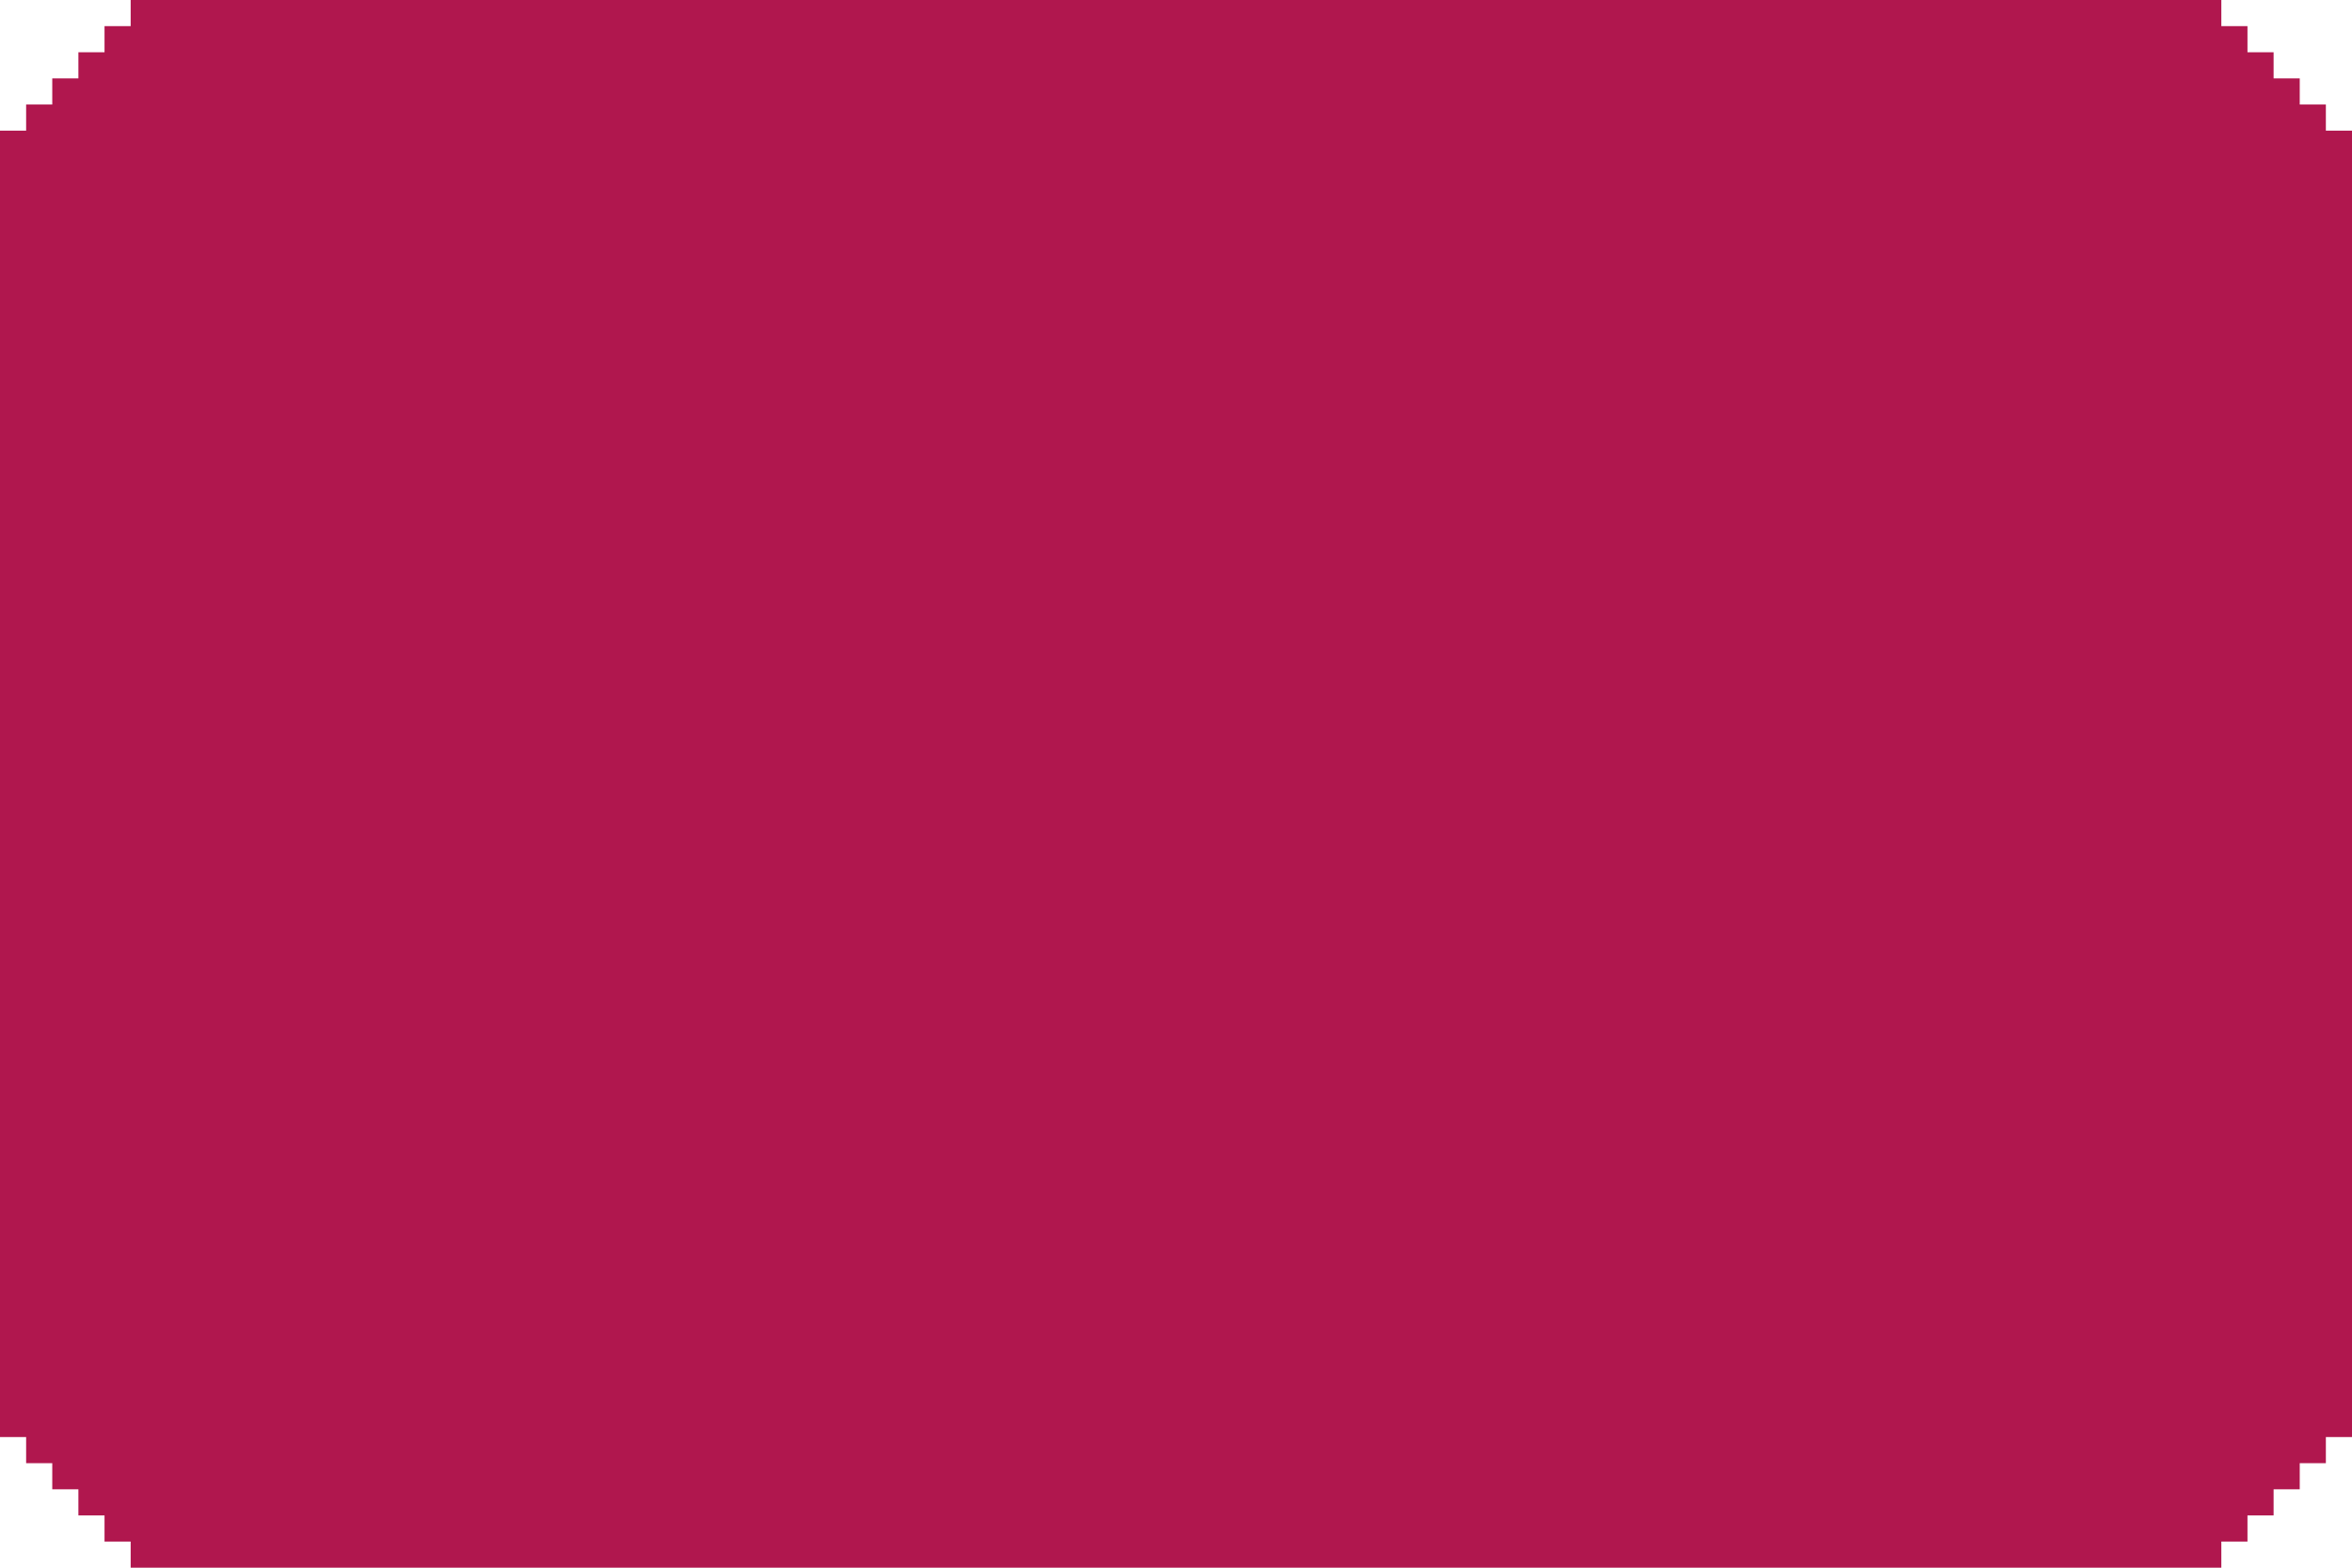
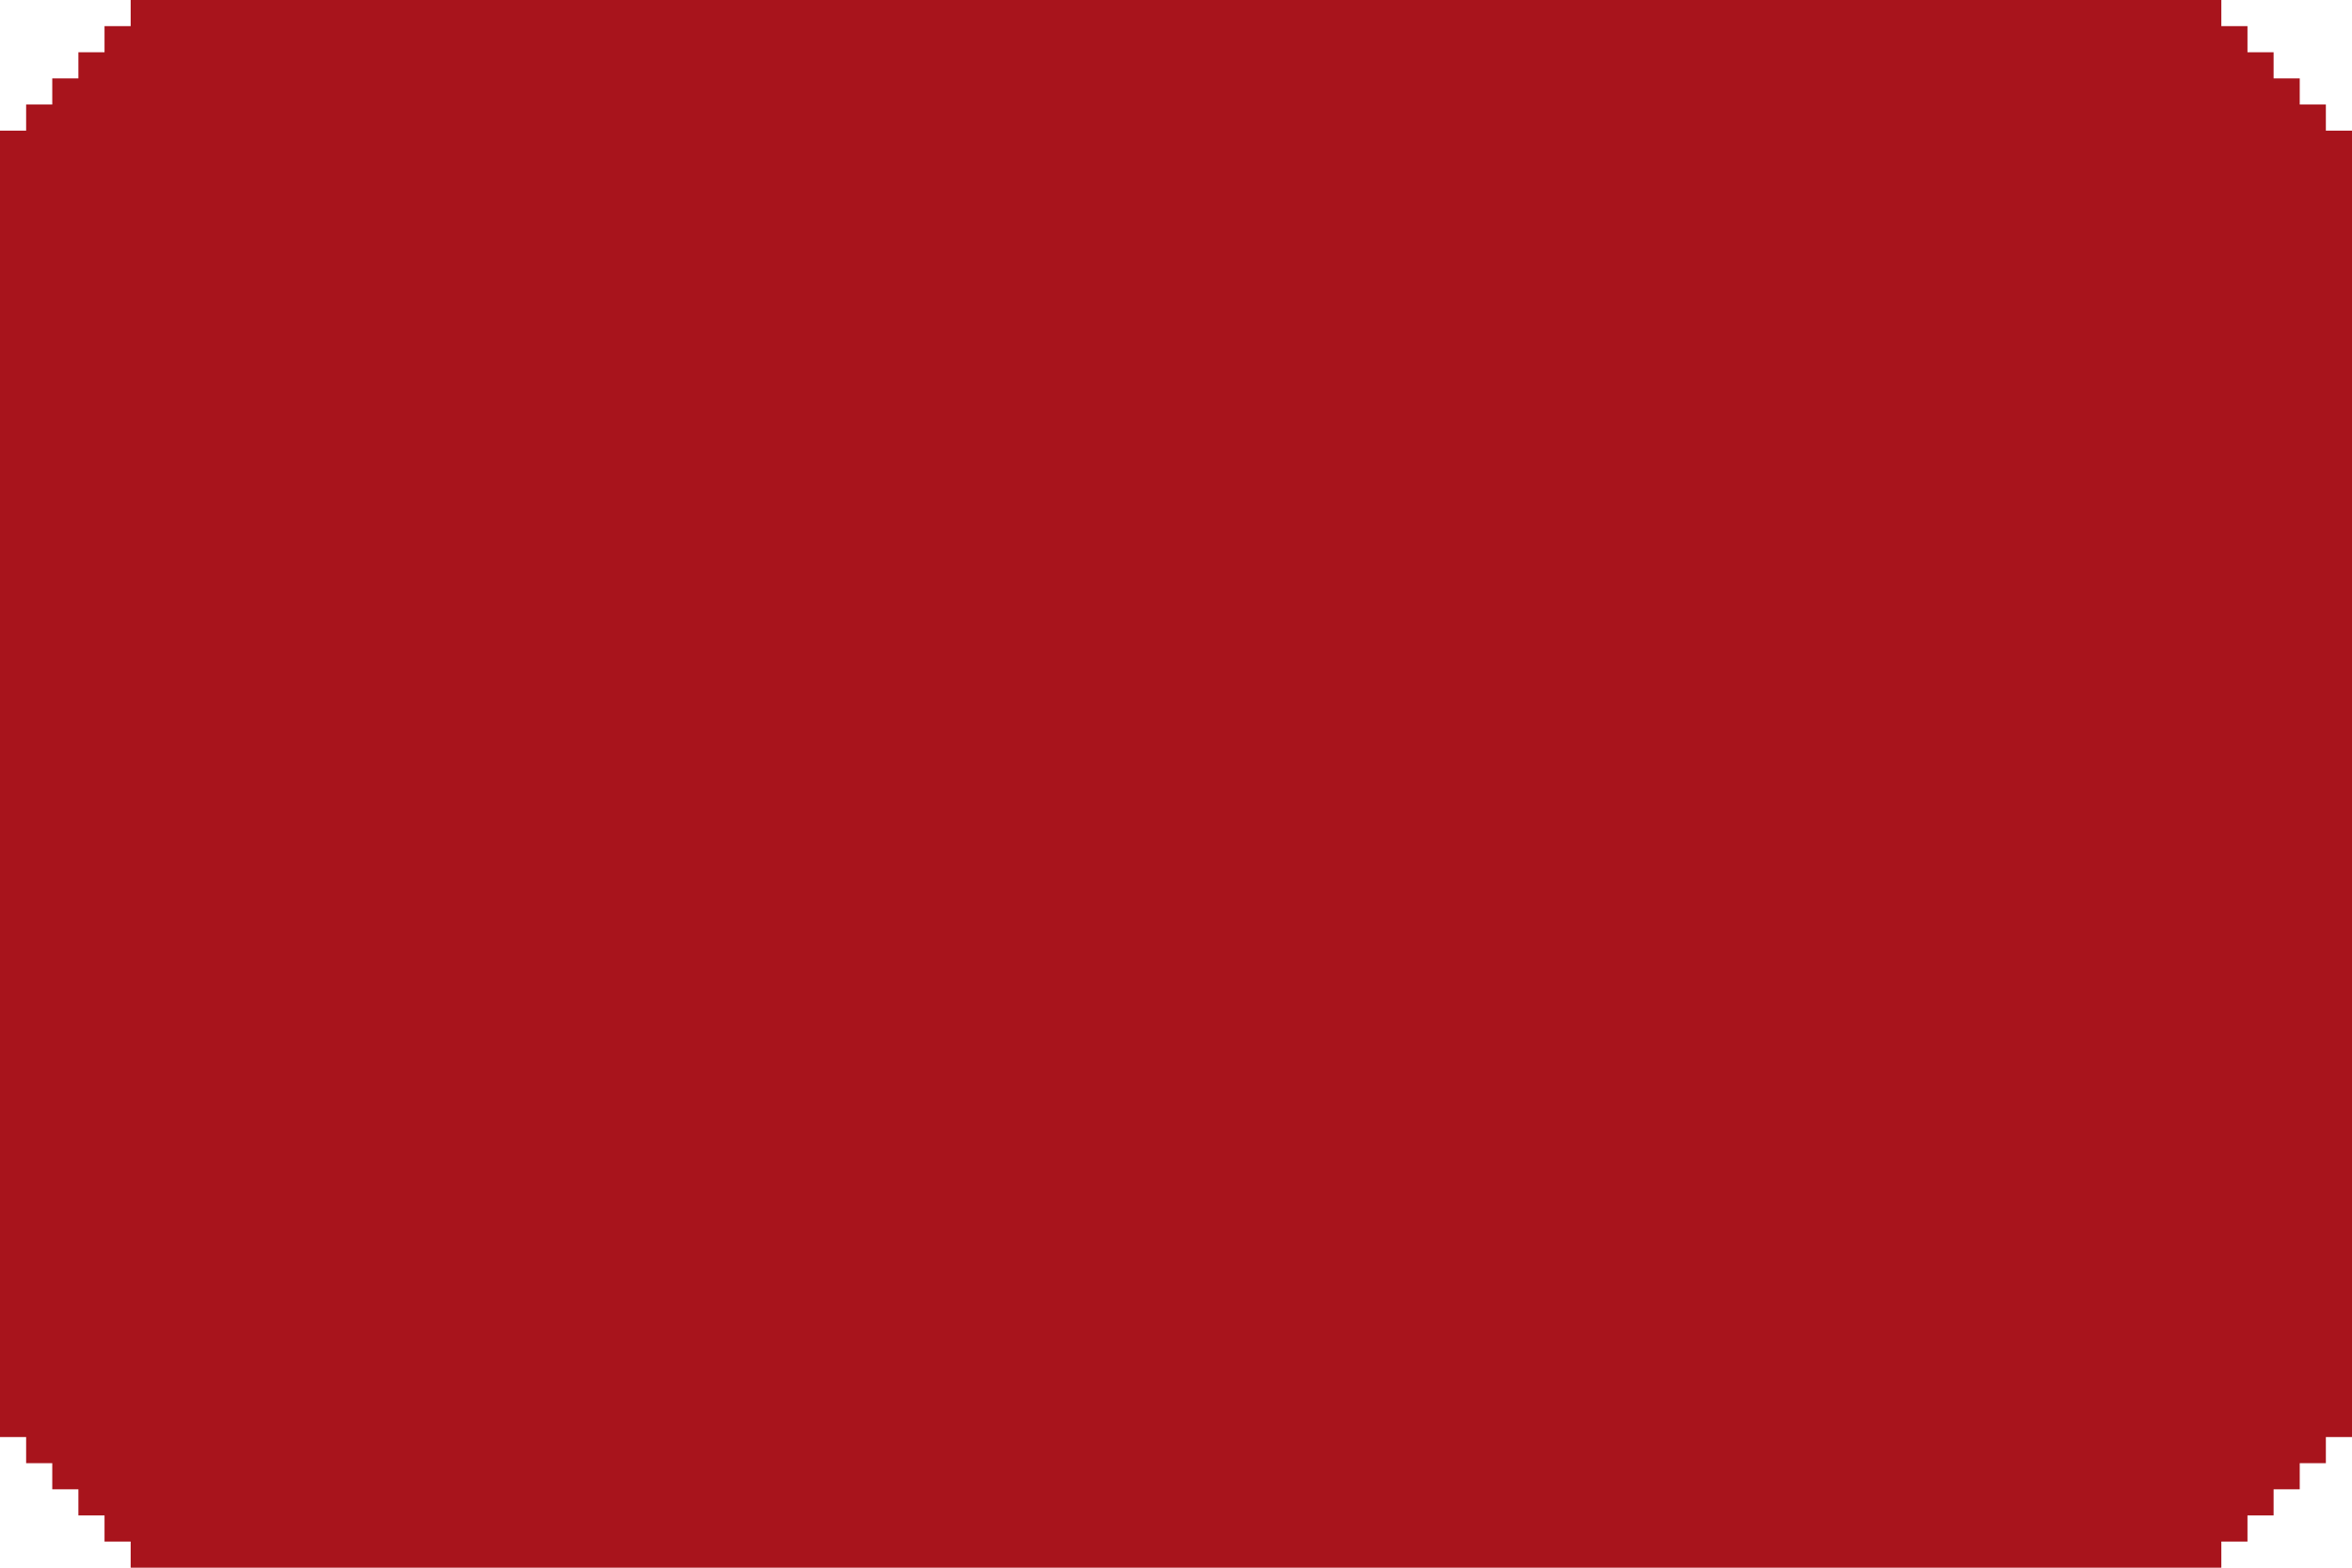
<svg xmlns="http://www.w3.org/2000/svg" preserveAspectRatio="none" overflow="visible" style="display: block;" width="90" height="60" viewBox="0 0 90 60" fill="none">
  <g id="Group 143">
-     <path id="color_da9453_1" fill-rule="evenodd" clip-rule="evenodd" d="M5 0H85V1H86V2H87V3H88V4H89V5H90V55H89V56H88V57H87V58H86V59H85V60H5V59H4V58H3V57H2V56H1V55H0V5H1V4H2V3H3V2H4V1H5V0Z" fill="#B0174E" />
+     <path id="color_da9453_1" fill-rule="evenodd" clip-rule="evenodd" d="M5 0H85V1H86V2H87V3H88V4H89V5H90V55H89V56H88V57H87V58H86V59H85V60H5V59H4V58H3V57H2V56H1V55H0V5H1V4H2V3H3V2H4V1H5V0Z" fill="#A8141C" />
  </g>
</svg>
